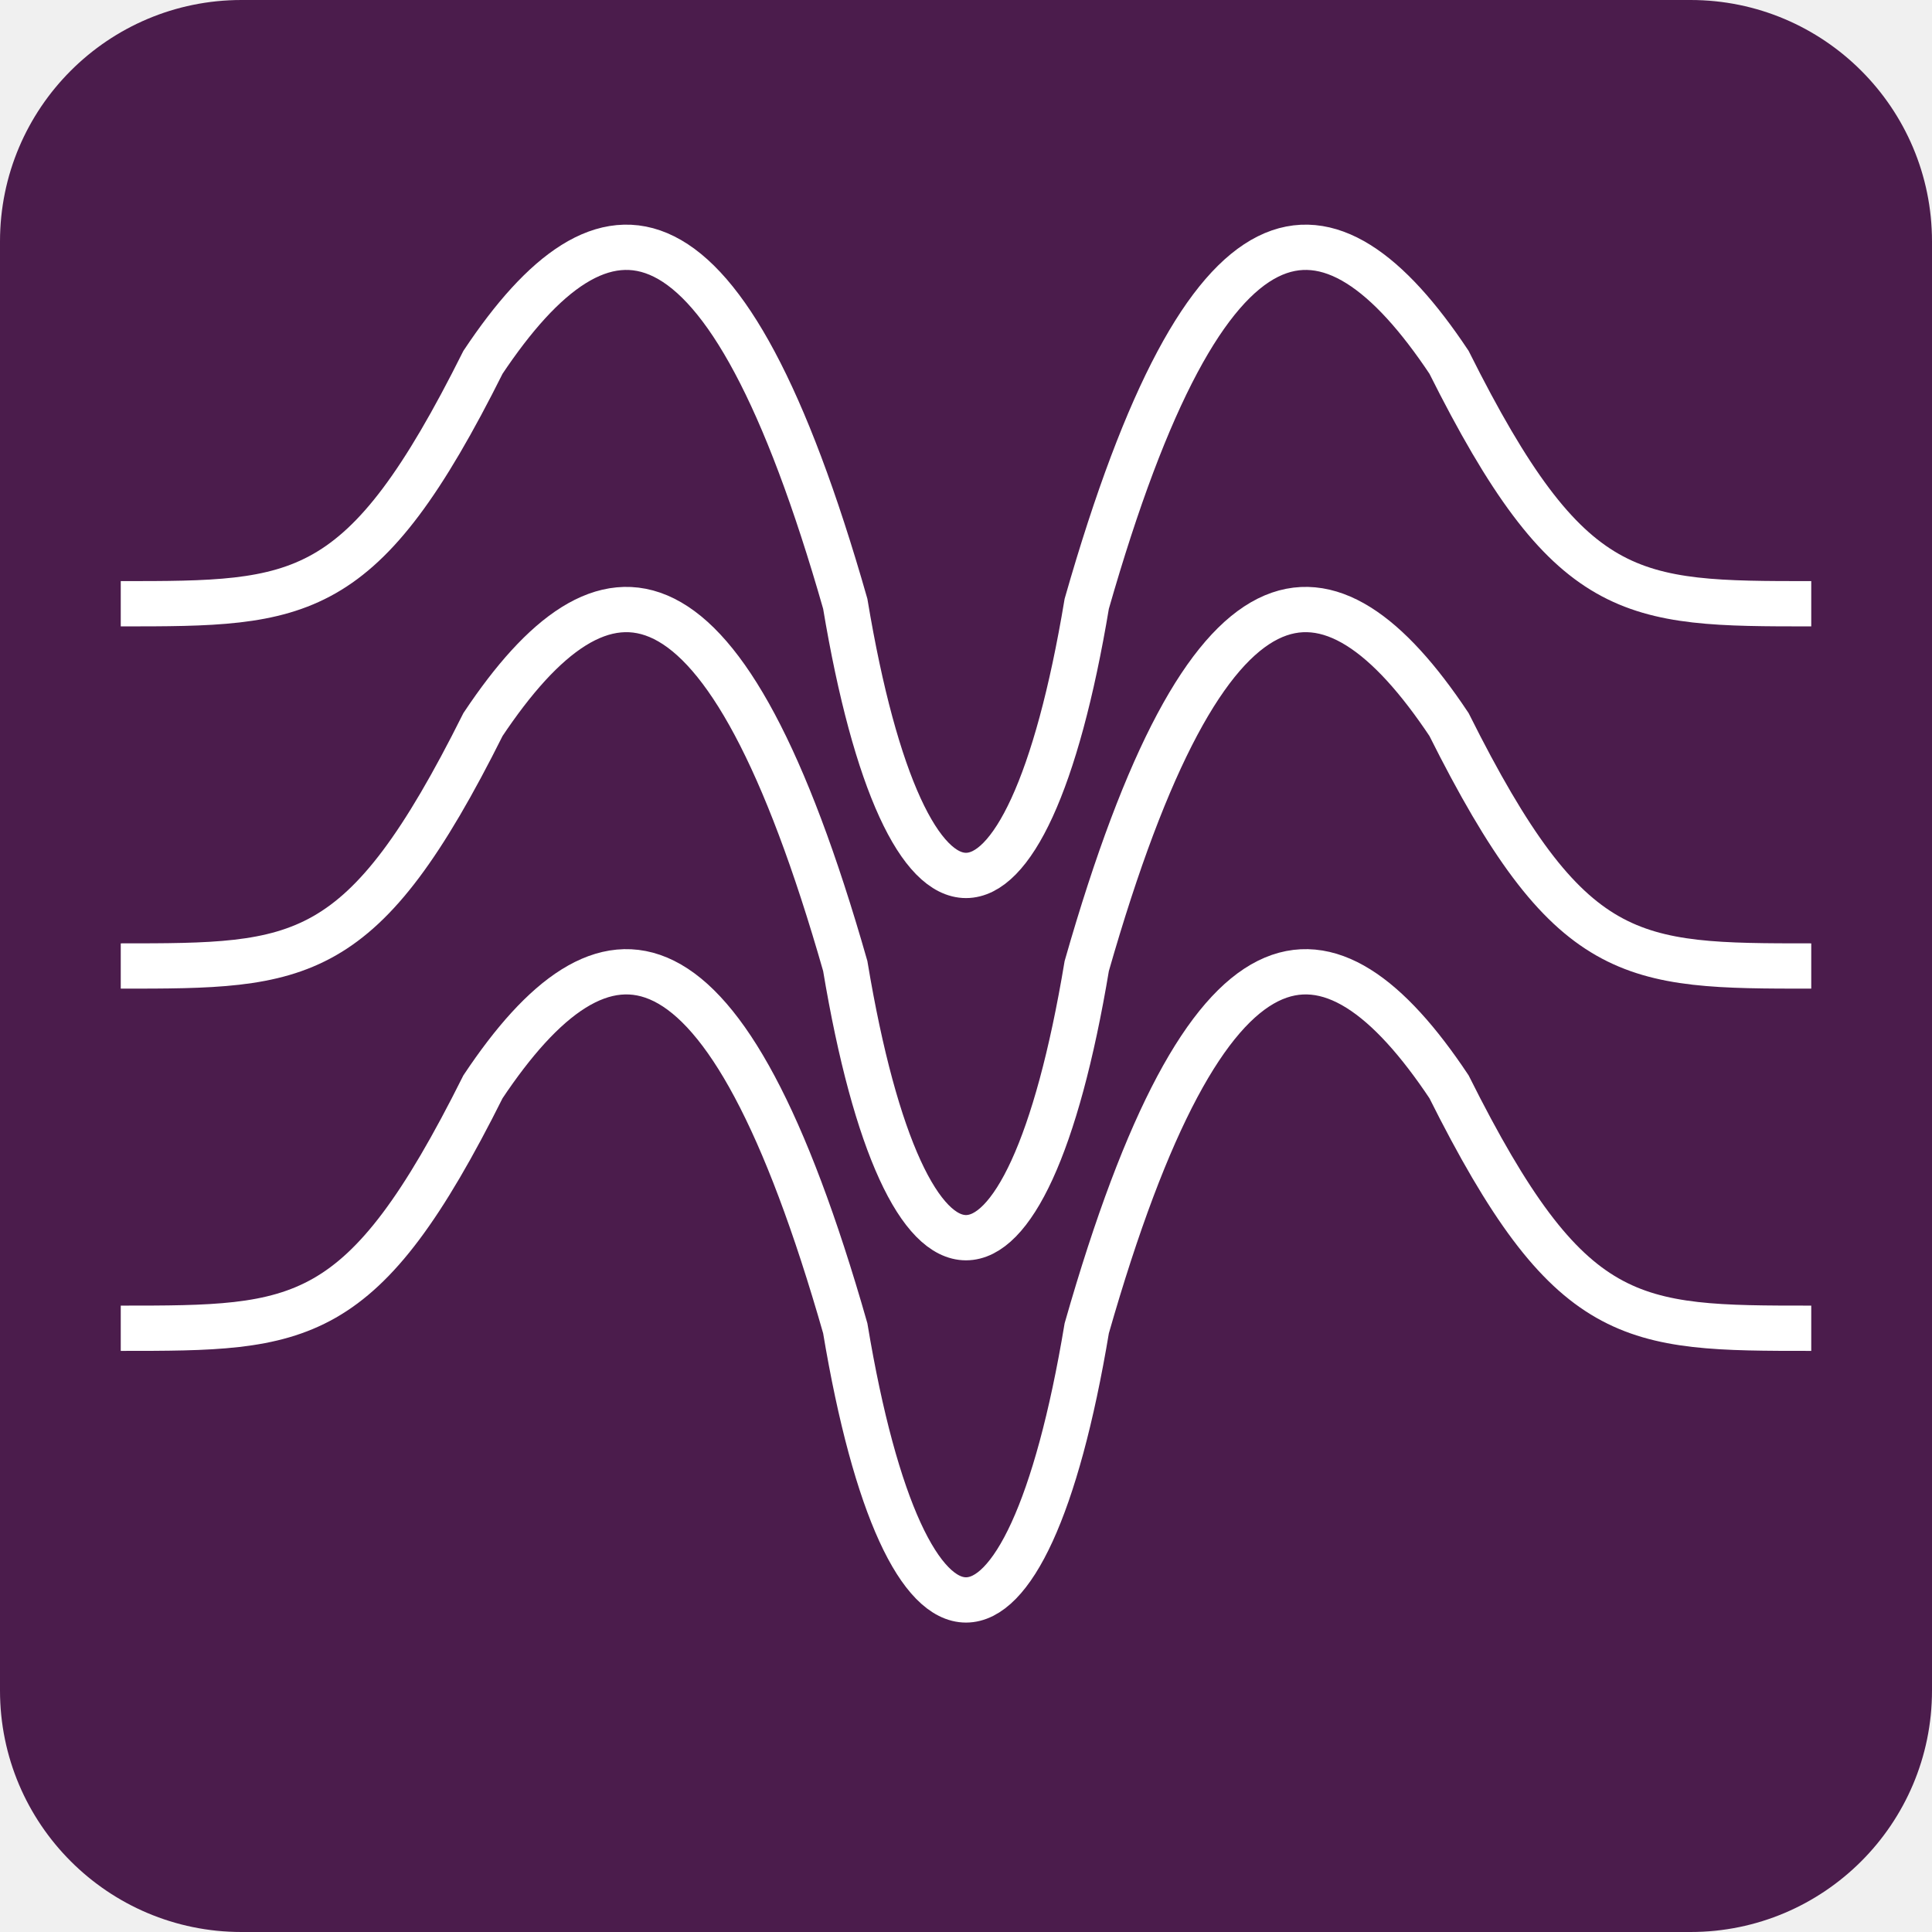
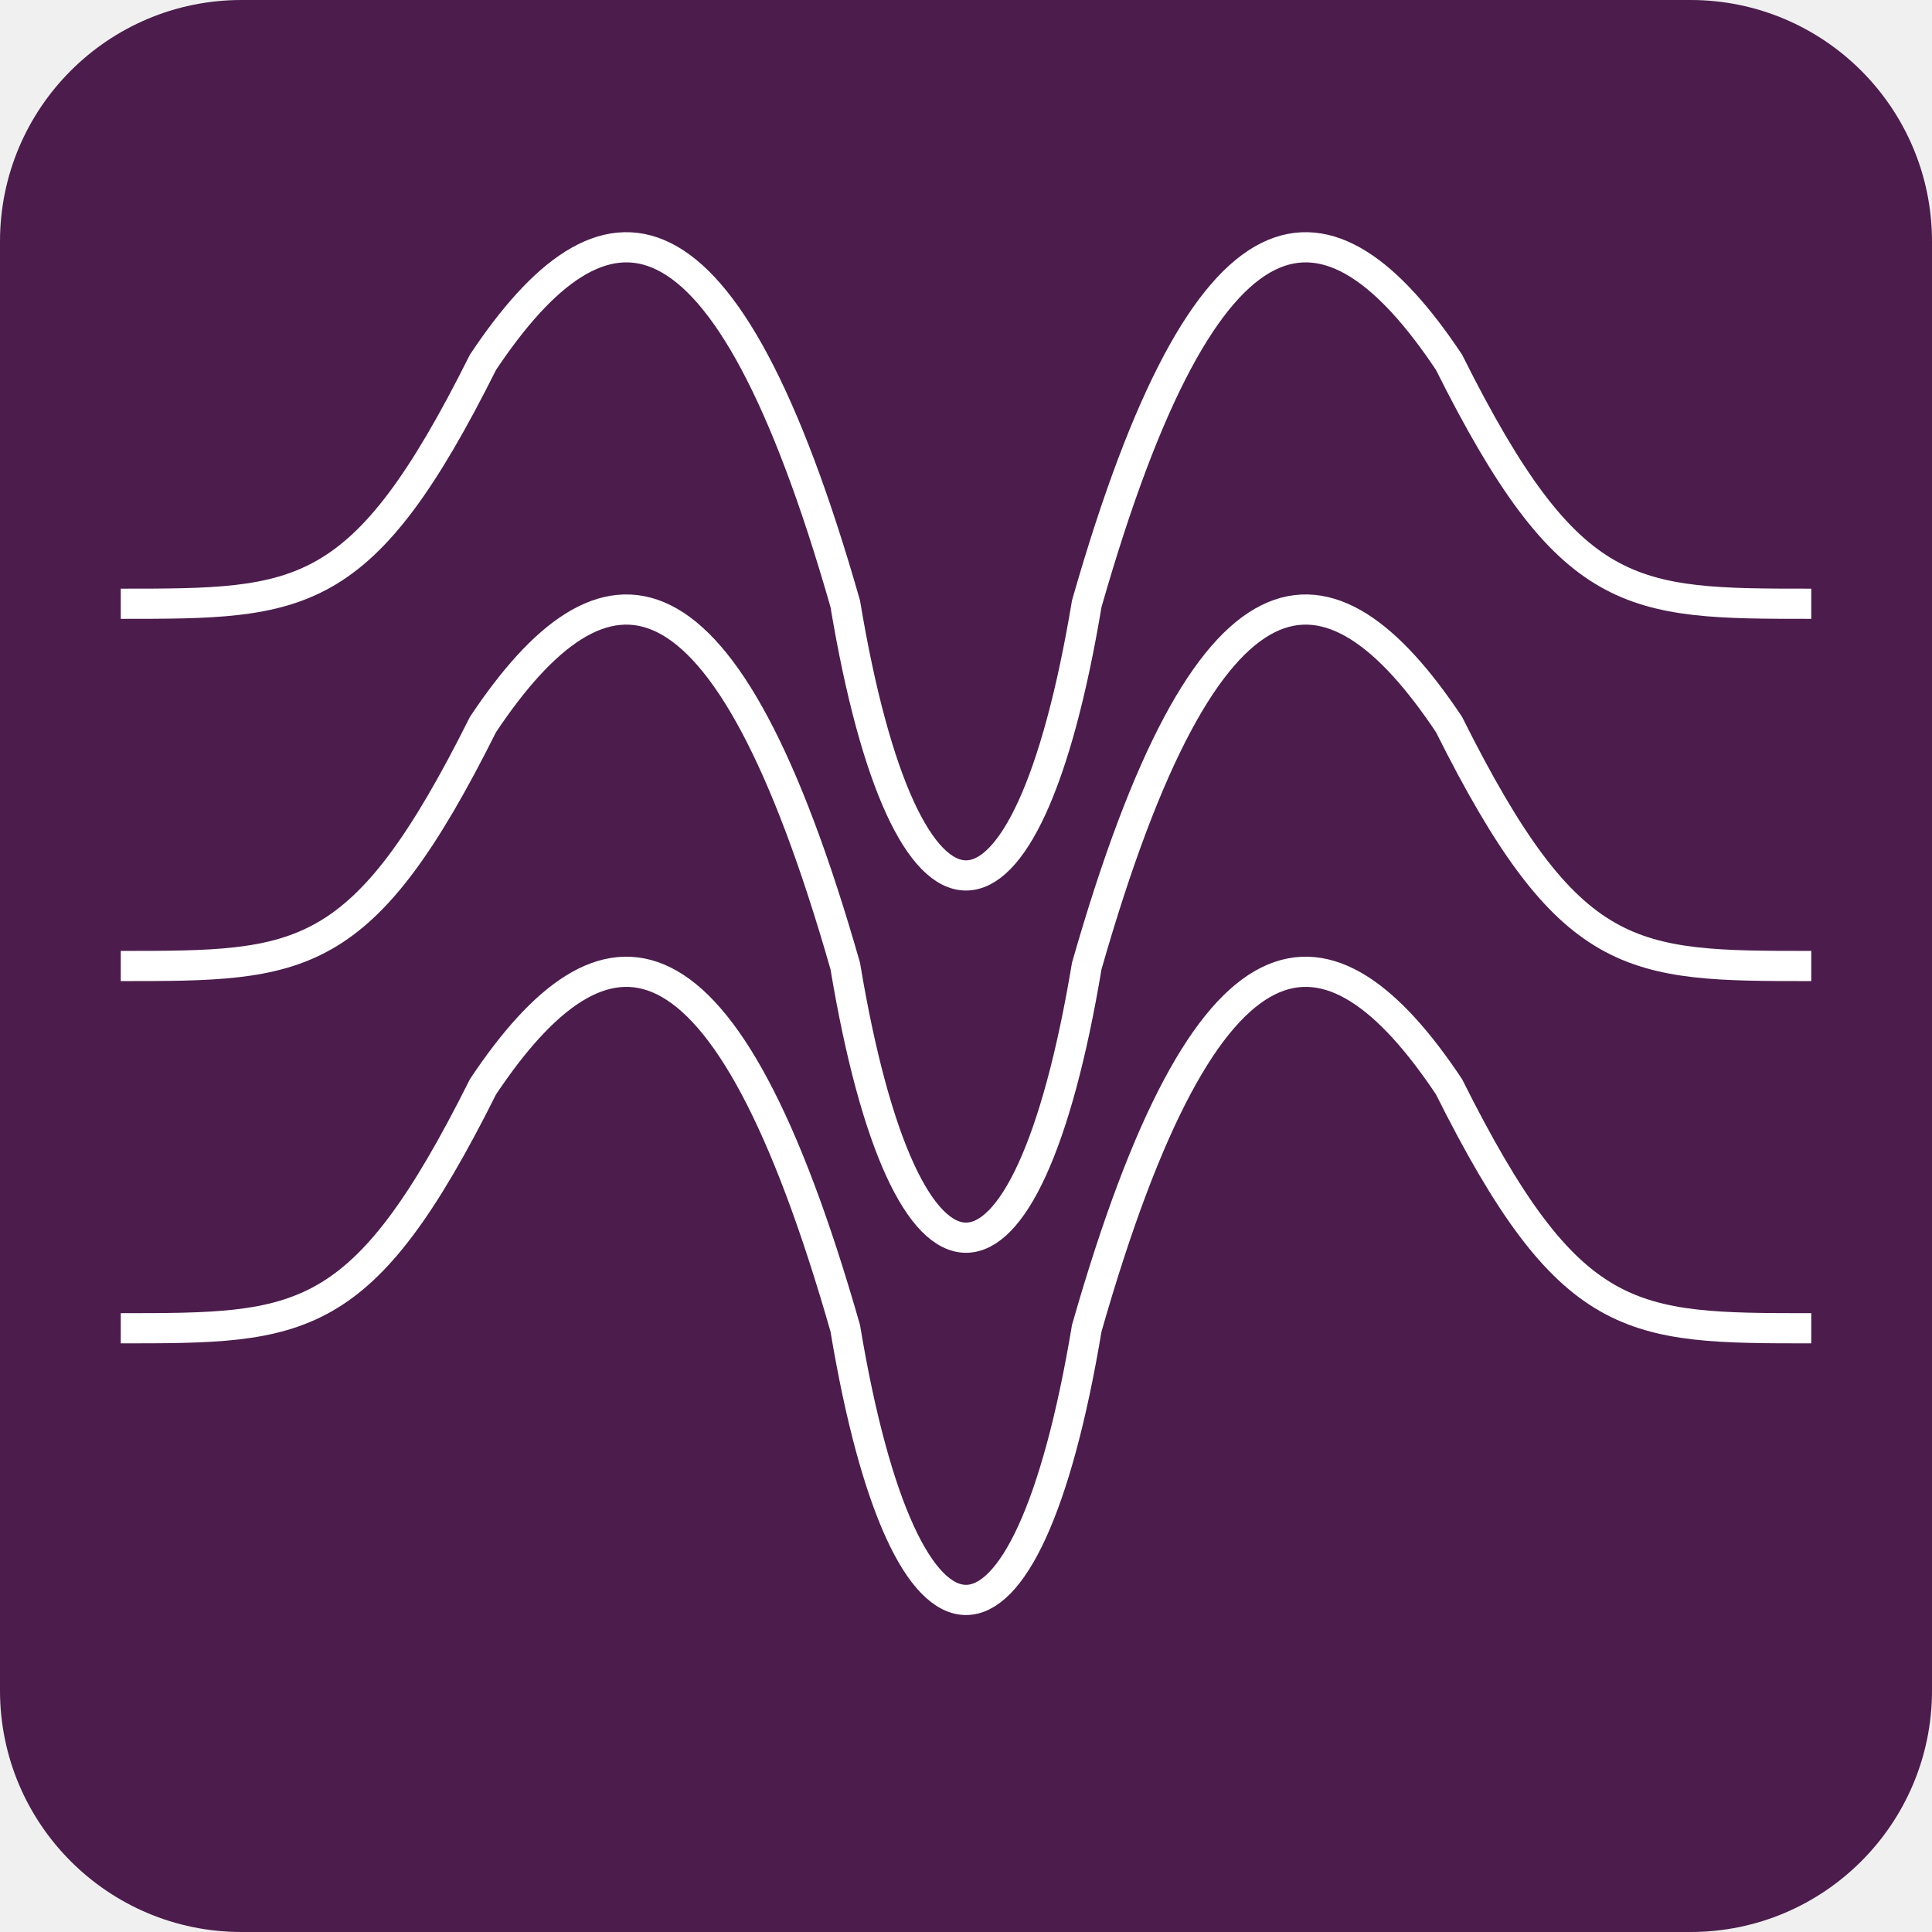
<svg xmlns="http://www.w3.org/2000/svg" viewBox="0 0 32 32" width="32" height="32">
  <rect width="32" height="32" fill="#4b1c4c" rx="4" />
-   <path d="M 2 10 C 5 10, 6 10, 8 6 C 10 3, 12 3, 14 10 C 15 16, 17 16, 18 10 C 20 3, 22 3, 24 6 C 26 10, 27 10, 30 10" stroke="white" stroke-width="0.75" fill="none" />
-   <path d="M 2 16 C 5 16, 6 16, 8 12 C 10 9, 12 9, 14 16 C 15 22, 17 22, 18 16 C 20 9, 22 9, 24 12 C 26 16, 27 16, 30 16" stroke="white" stroke-width="0.75" fill="none" />
-   <path d="M 2 22 C 5 22, 6 22, 8 18 C 10 15, 12 15, 14 22 C 15 28, 17 28, 18 22 C 20 15, 22 15, 24 18 C 26 22, 27 22, 30 22" stroke="white" stroke-width="0.75" fill="none" />
+   <path d="M 2 10 C 5 10, 6 10, 8 6 C 10 3, 12 3, 14 10 C 15 16, 17 16, 18 10 C 20 3, 22 3, 24 6 C 26 10, 27 10, 30 10" stroke="white" stroke-width="0.5" fill="none" />
+   <path d="M 2 16 C 5 16, 6 16, 8 12 C 10 9, 12 9, 14 16 C 15 22, 17 22, 18 16 C 20 9, 22 9, 24 12 C 26 16, 27 16, 30 16" stroke="white" stroke-width="0.5" fill="none" />
+   <path d="M 2 22 C 5 22, 6 22, 8 18 C 10 15, 12 15, 14 22 C 15 28, 17 28, 18 22 C 20 15, 22 15, 24 18 C 26 22, 27 22, 30 22" stroke="white" stroke-width="0.5" fill="none" />
</svg>
